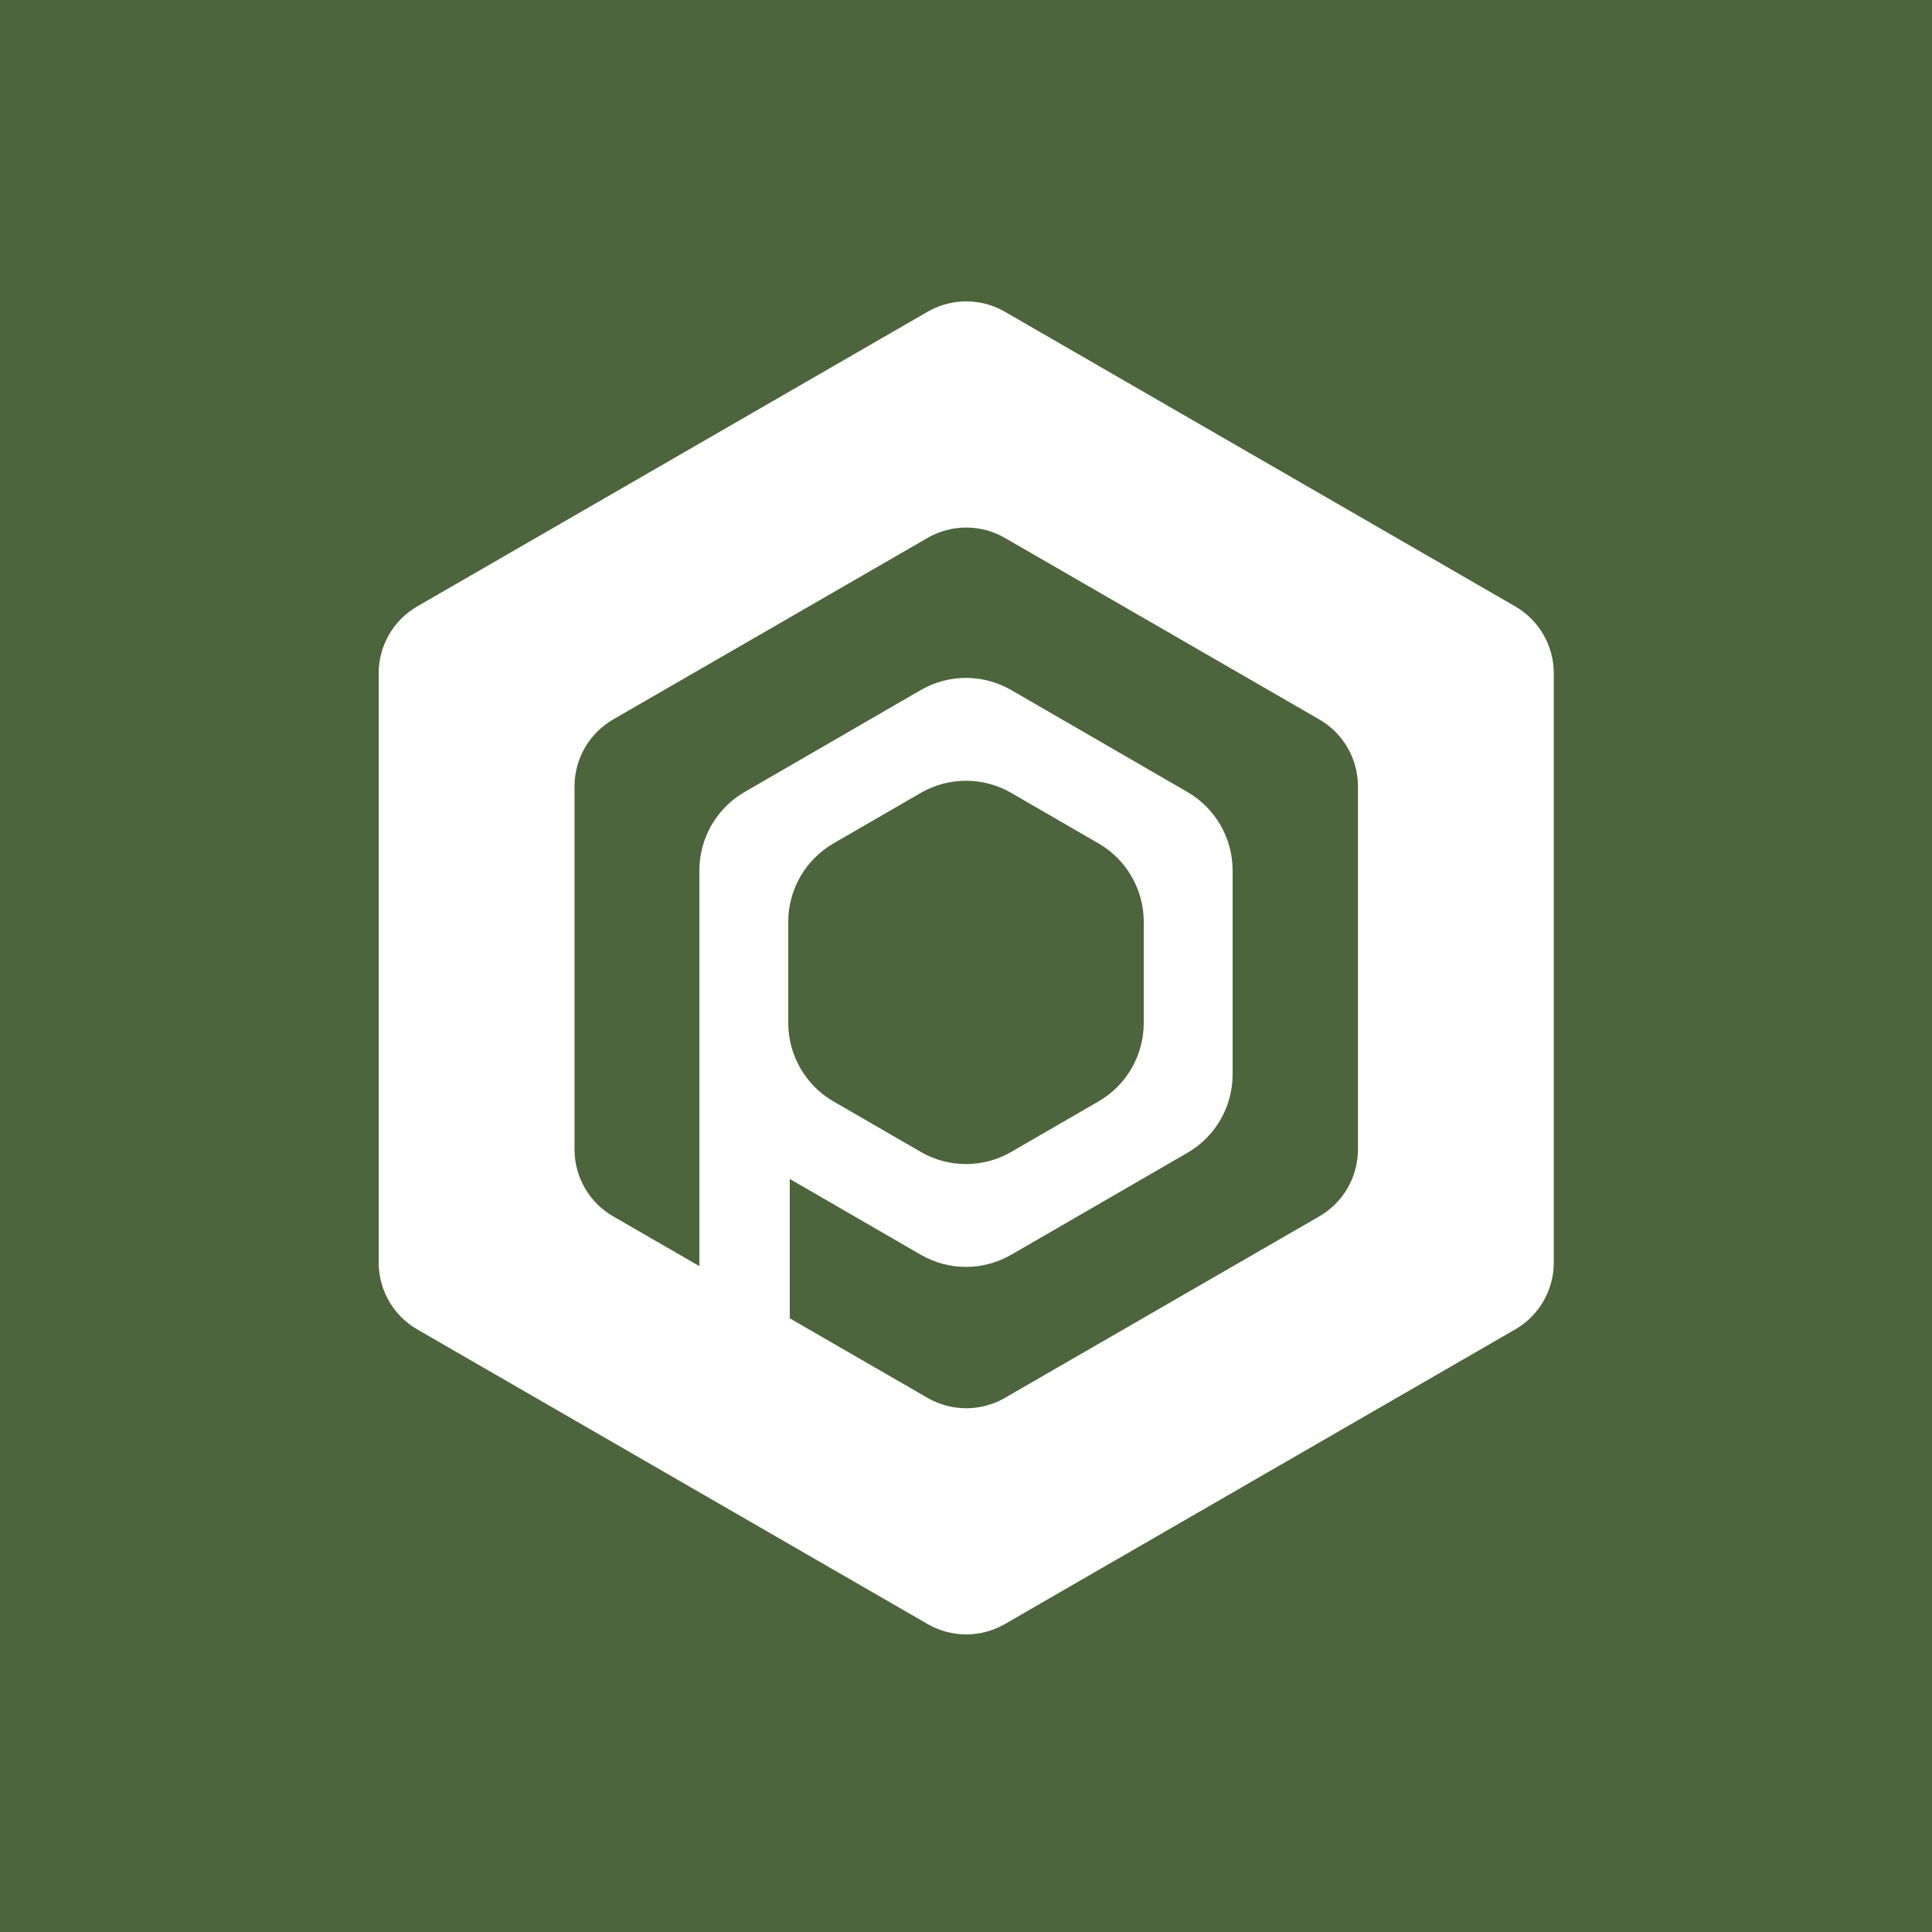
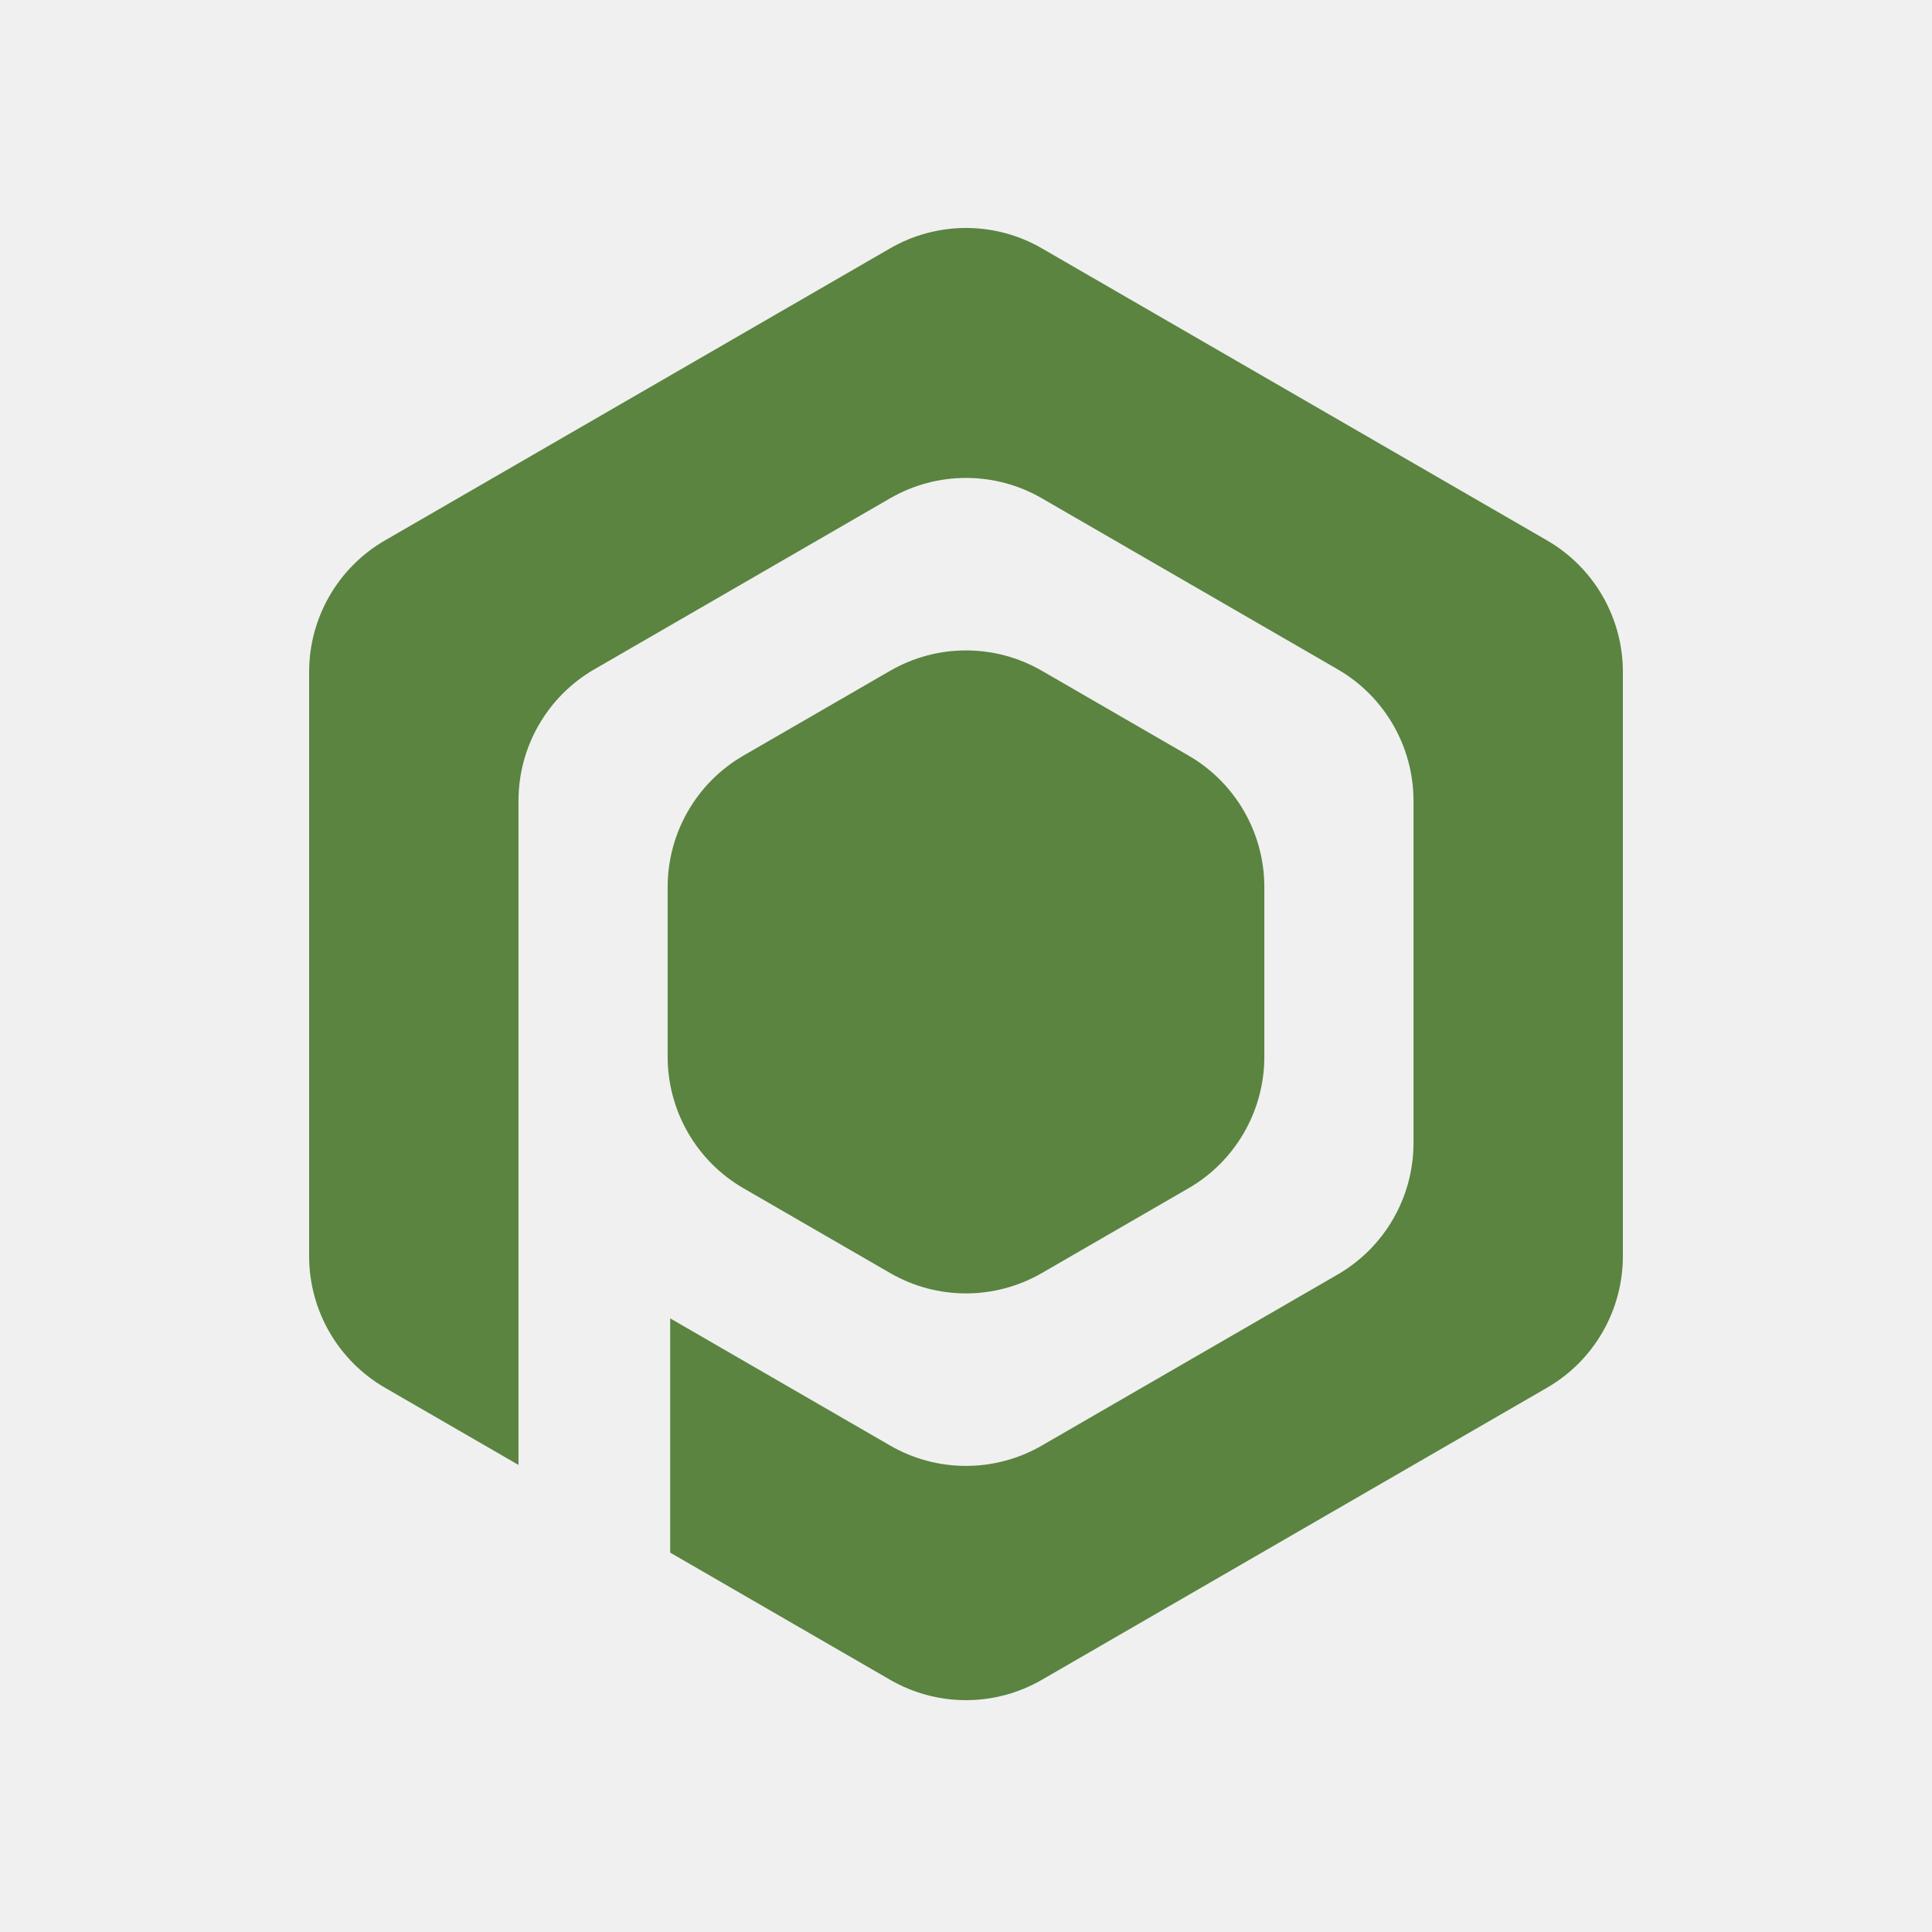
<svg xmlns="http://www.w3.org/2000/svg" width="500" height="500" viewBox="0 0 500 500" fill="none">
-   <rect width="500" height="500" fill="#4C653C" />
-   <path fill-rule="evenodd" clip-rule="evenodd" d="M240.061 80.68C246.248 77.107 253.873 77.107 260.061 80.68L392.122 156.925C398.31 160.497 402.122 167.101 402.122 174.246V326.736C402.122 333.882 398.31 340.485 392.122 344.058L260.061 420.303C253.873 423.875 246.249 423.875 240.061 420.303L108 344.058C101.812 340.485 98 333.882 98 326.736V174.246C98 167.101 101.812 160.497 108 156.925L240.061 80.68ZM260.061 139.208C253.873 135.635 246.248 135.635 240.061 139.208L158.687 186.189C152.499 189.762 148.687 196.365 148.687 203.51V297.473C148.687 304.618 152.499 311.22 158.687 314.793L240.061 361.774C246.249 365.347 253.873 365.347 260.061 361.774L341.435 314.793C347.623 311.22 351.435 304.618 351.435 297.473V203.51C351.435 196.365 347.623 189.762 341.435 186.189L260.061 139.208Z" fill="white" />
-   <path fill-rule="evenodd" clip-rule="evenodd" d="M238.305 178.583C245.542 174.396 254.458 174.396 261.695 178.583L307.305 204.972C314.542 209.159 319 216.897 319 225.27V278.046C319 286.42 314.542 294.157 307.305 298.344L261.695 324.732C254.458 328.919 245.542 328.919 238.305 324.732L192.695 298.344C185.458 294.157 181 286.42 181 278.046V225.27C181 216.897 185.458 209.159 192.695 204.972L238.305 178.583ZM261.695 205.198C254.458 201.011 245.542 201.011 238.305 205.198L215.694 218.279C208.458 222.466 203.999 230.203 203.999 238.577V264.739C203.999 273.113 208.458 280.851 215.694 285.038L238.305 298.119C245.542 302.306 254.458 302.306 261.695 298.119L284.305 285.038C291.542 280.851 296 273.113 296 264.739V238.577C296 230.203 291.542 222.466 284.305 218.279L261.695 205.198Z" fill="white" />
-   <path d="M204.39 342.443V269.197H181V328.966L204.39 342.443Z" fill="white" />
+   <path d="M230.37 64.267C242.517 57.244 257.483 57.244 269.63 64.267L400.37 139.859C412.517 146.882 420 159.864 420 173.91V325.091C420 339.137 412.517 352.118 400.37 359.141L269.63 434.733C257.483 441.756 242.517 441.756 230.37 434.733L173.443 401.816V341.193L230.37 374.108C242.517 381.131 257.483 381.131 269.63 374.108L346.186 329.843C358.333 322.82 365.816 309.841 365.816 295.795V207.267C365.816 193.221 358.333 180.242 346.186 173.219L269.63 128.955C257.483 121.932 242.517 121.932 230.37 128.955L153.813 173.219C141.666 180.242 134.183 193.221 134.183 207.267V379.117L99.63 359.141C87.483 352.118 80 339.137 80 325.091V173.91C80 159.864 87.483 146.882 99.63 139.859L230.37 64.267Z" fill="#5A8440" />
+   <path d="M230.37 173.596C242.517 166.573 257.483 166.573 269.63 173.596L307.58 195.539C319.727 202.562 327.21 215.542 327.21 229.588V273.473C327.21 287.52 319.727 300.5 307.58 307.523L269.63 329.465C257.483 336.488 242.517 336.488 230.37 329.465L192.417 307.523C180.271 300.5 172.787 287.519 172.787 273.473V229.588C172.787 215.542 180.271 202.562 192.417 195.539L230.37 173.596Z" fill="#5A8440" />
</svg>
